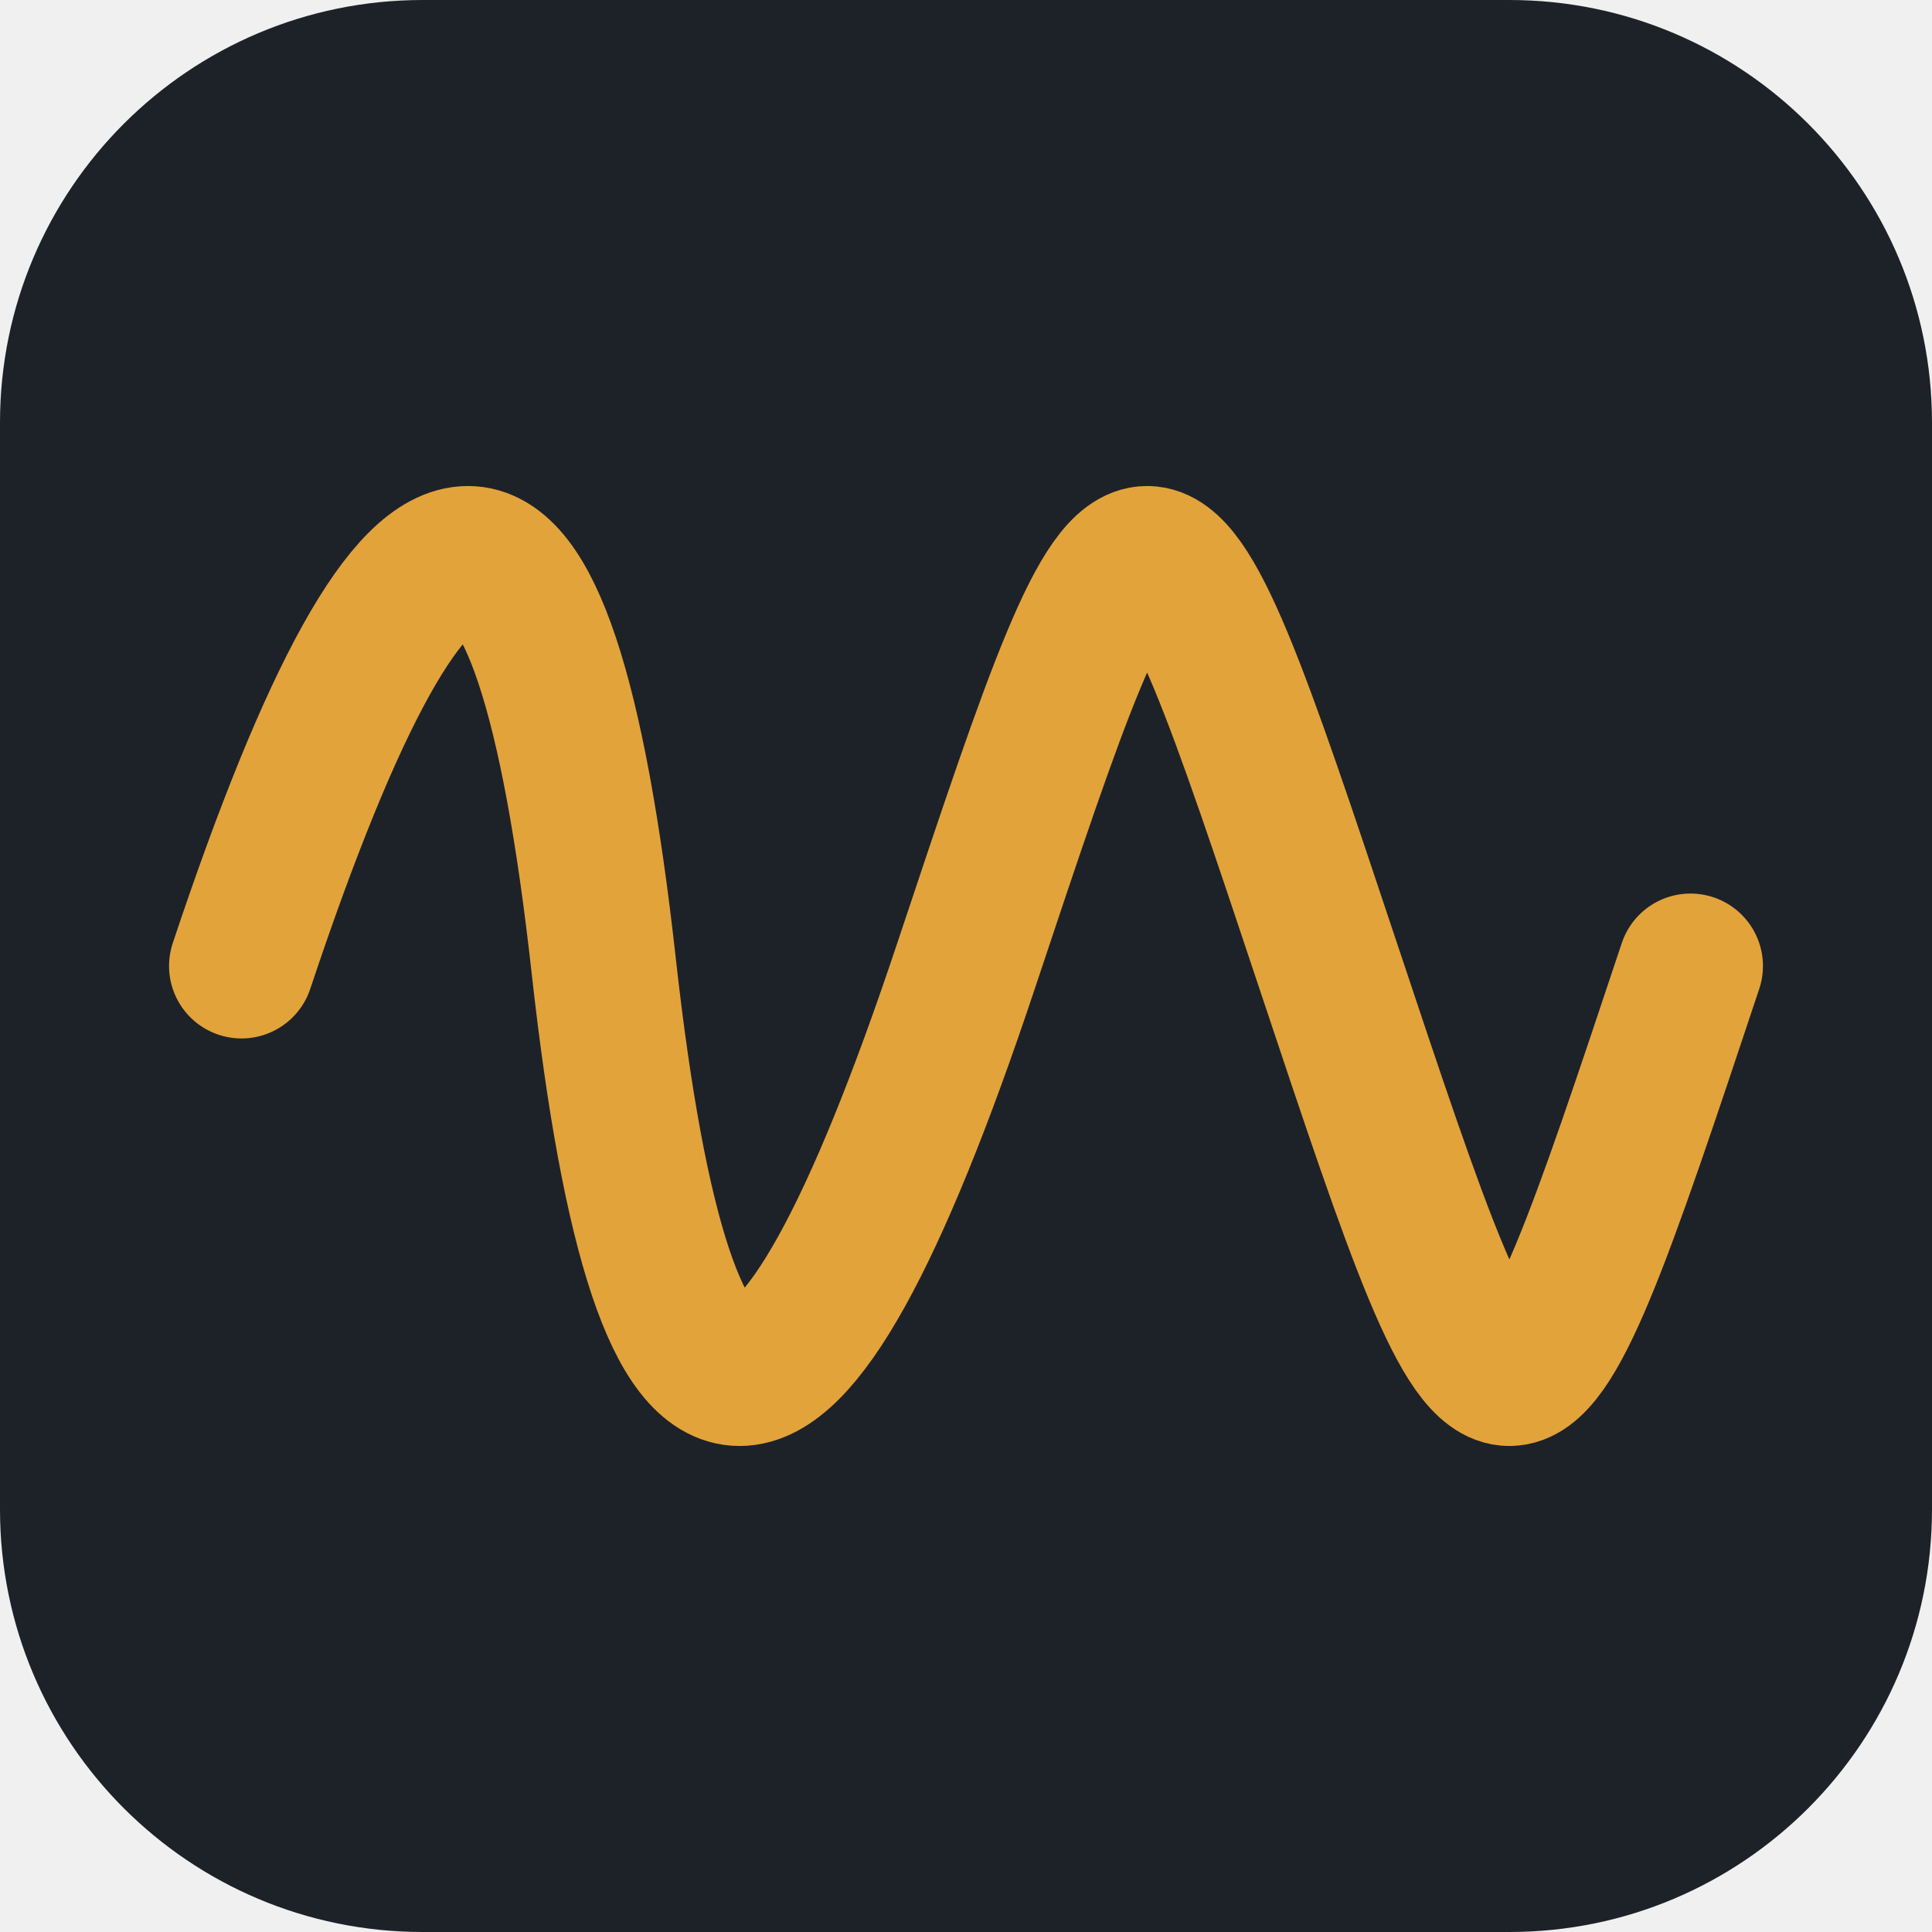
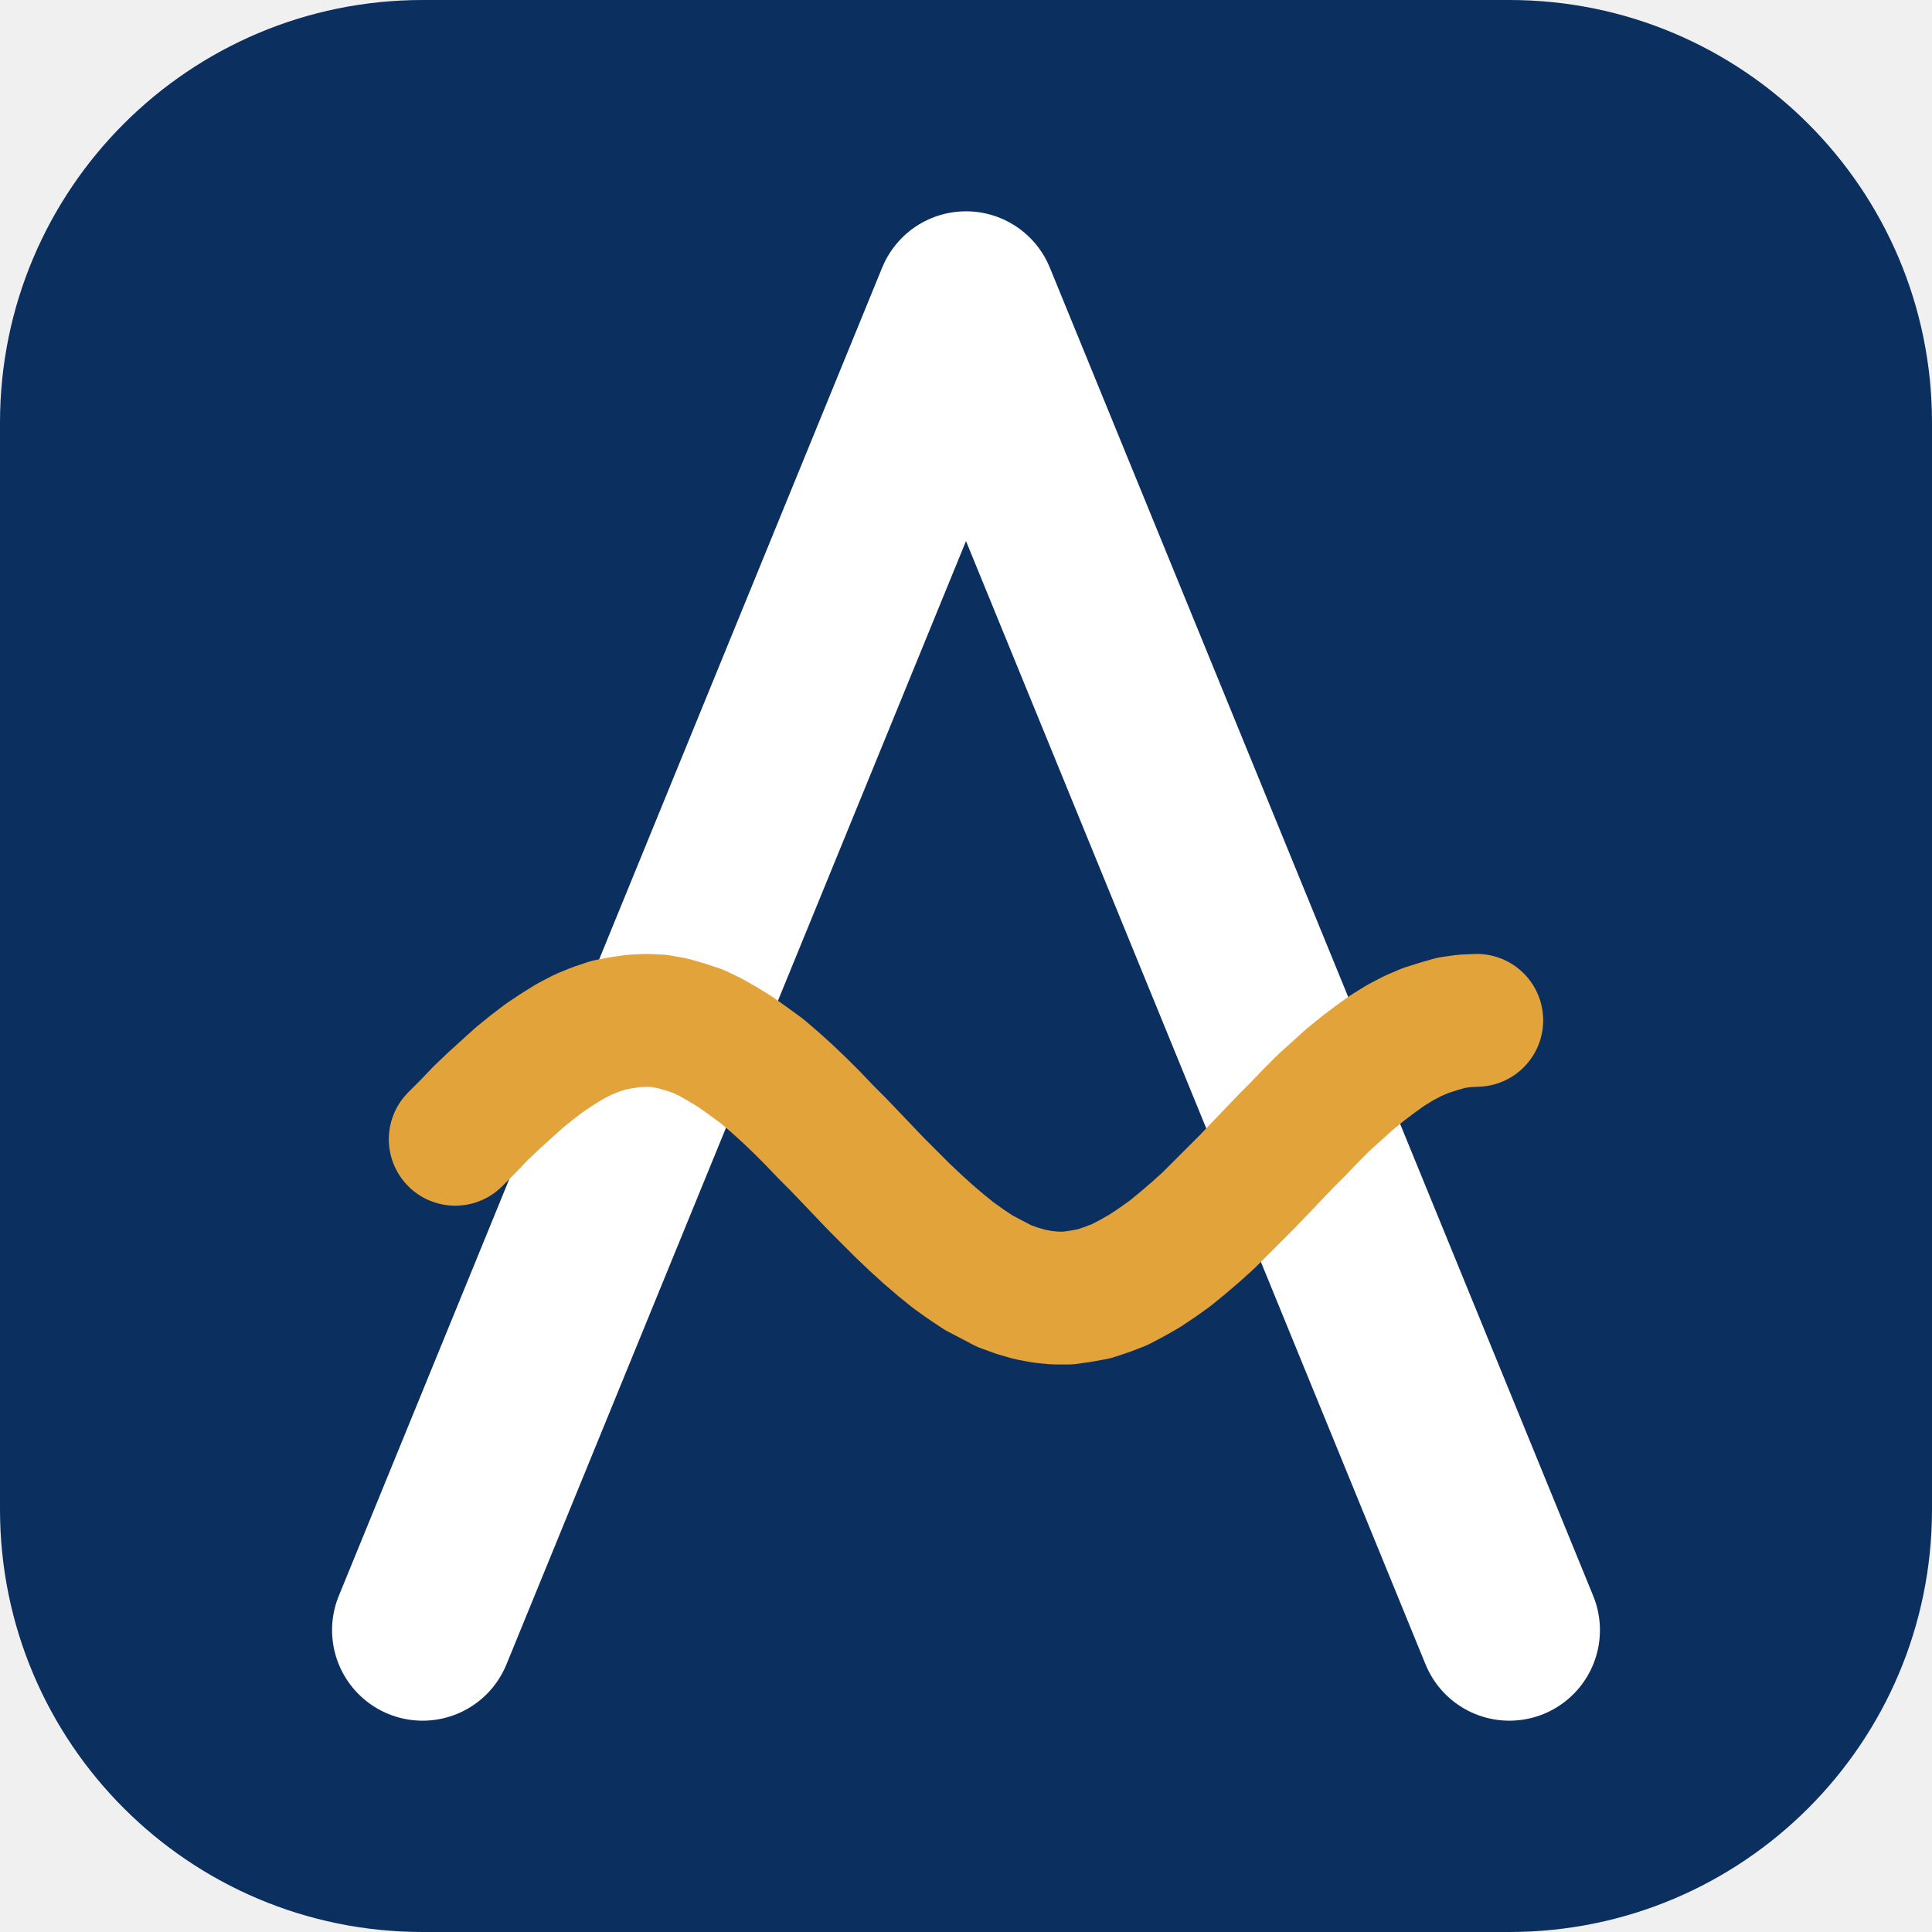
<svg xmlns="http://www.w3.org/2000/svg" viewBox="0 0 32 32">
-   <rect width="32" height="32" rx="7" fill="#1d2229" />
-   <path d="M4 16c3-9 5-9 6 0s3 9 6 0 3-9 6 0 3 9 6 0" fill="none" stroke="#e3a33b" stroke-width="2.4" stroke-linecap="round" />
+   <rect width="32" height="32" rx="7" fill="#0b3060" />
+   <path d="M7 27 16 5 25 27" fill="none" stroke="#ffffff" stroke-width="3" stroke-linecap="round" stroke-linejoin="round" />
+   <path d="M7.54,18.87 L7.75,18.66 L7.96,18.44 L8.17,18.24 L8.39,18.04 L8.60,17.85 L8.81,17.68 L9.02,17.52 L9.23,17.38 L9.44,17.25 L9.65,17.14 L9.87,17.05 L10.08,16.98 L10.29,16.94 L10.50,16.91 L10.71,16.90 L10.92,16.91 L11.14,16.95 L11.35,17.01 L11.56,17.08 L11.77,17.18 L11.98,17.30 L12.19,17.43 L12.40,17.58 L12.62,17.74 L12.83,17.92 L13.04,18.11 L13.25,18.31 L13.46,18.52 L13.67,18.74 L13.88,18.95 L14.10,19.18 L14.31,19.40 L14.52,19.62 L14.73,19.83 L14.94,20.04 L15.15,20.24 L15.37,20.44 L15.58,20.62 L15.79,20.79 L16.00,20.94 L16.21,21.08 L16.42,21.19 L16.63,21.30 L16.85,21.38 L17.06,21.44 L17.27,21.48 L17.48,21.50 L17.69,21.50 L17.90,21.47 L18.12,21.43 L18.33,21.36 L18.54,21.28 L18.75,21.17 L18.96,21.05 L19.17,20.91 L19.38,20.76 L19.60,20.58 L19.81,20.40 L20.02,20.21 L20.23,20.00 L20.44,19.79 L20.65,19.58 L20.86,19.36 L21.08,19.13 L21.29,18.91 L21.50,18.70 L21.71,18.48 L21.92,18.27 L22.13,18.08 L22.34,17.89 L22.56,17.71 L22.77,17.55 L22.98,17.40 L23.19,17.27 L23.40,17.16 L23.61,17.07 L23.83,17.00 L24.04,16.94 L24.25,16.91 L24.46,16.90" fill="none" stroke="#e3a33b" stroke-width="2.2" stroke-linecap="round" stroke-linejoin="round" />
</svg>
